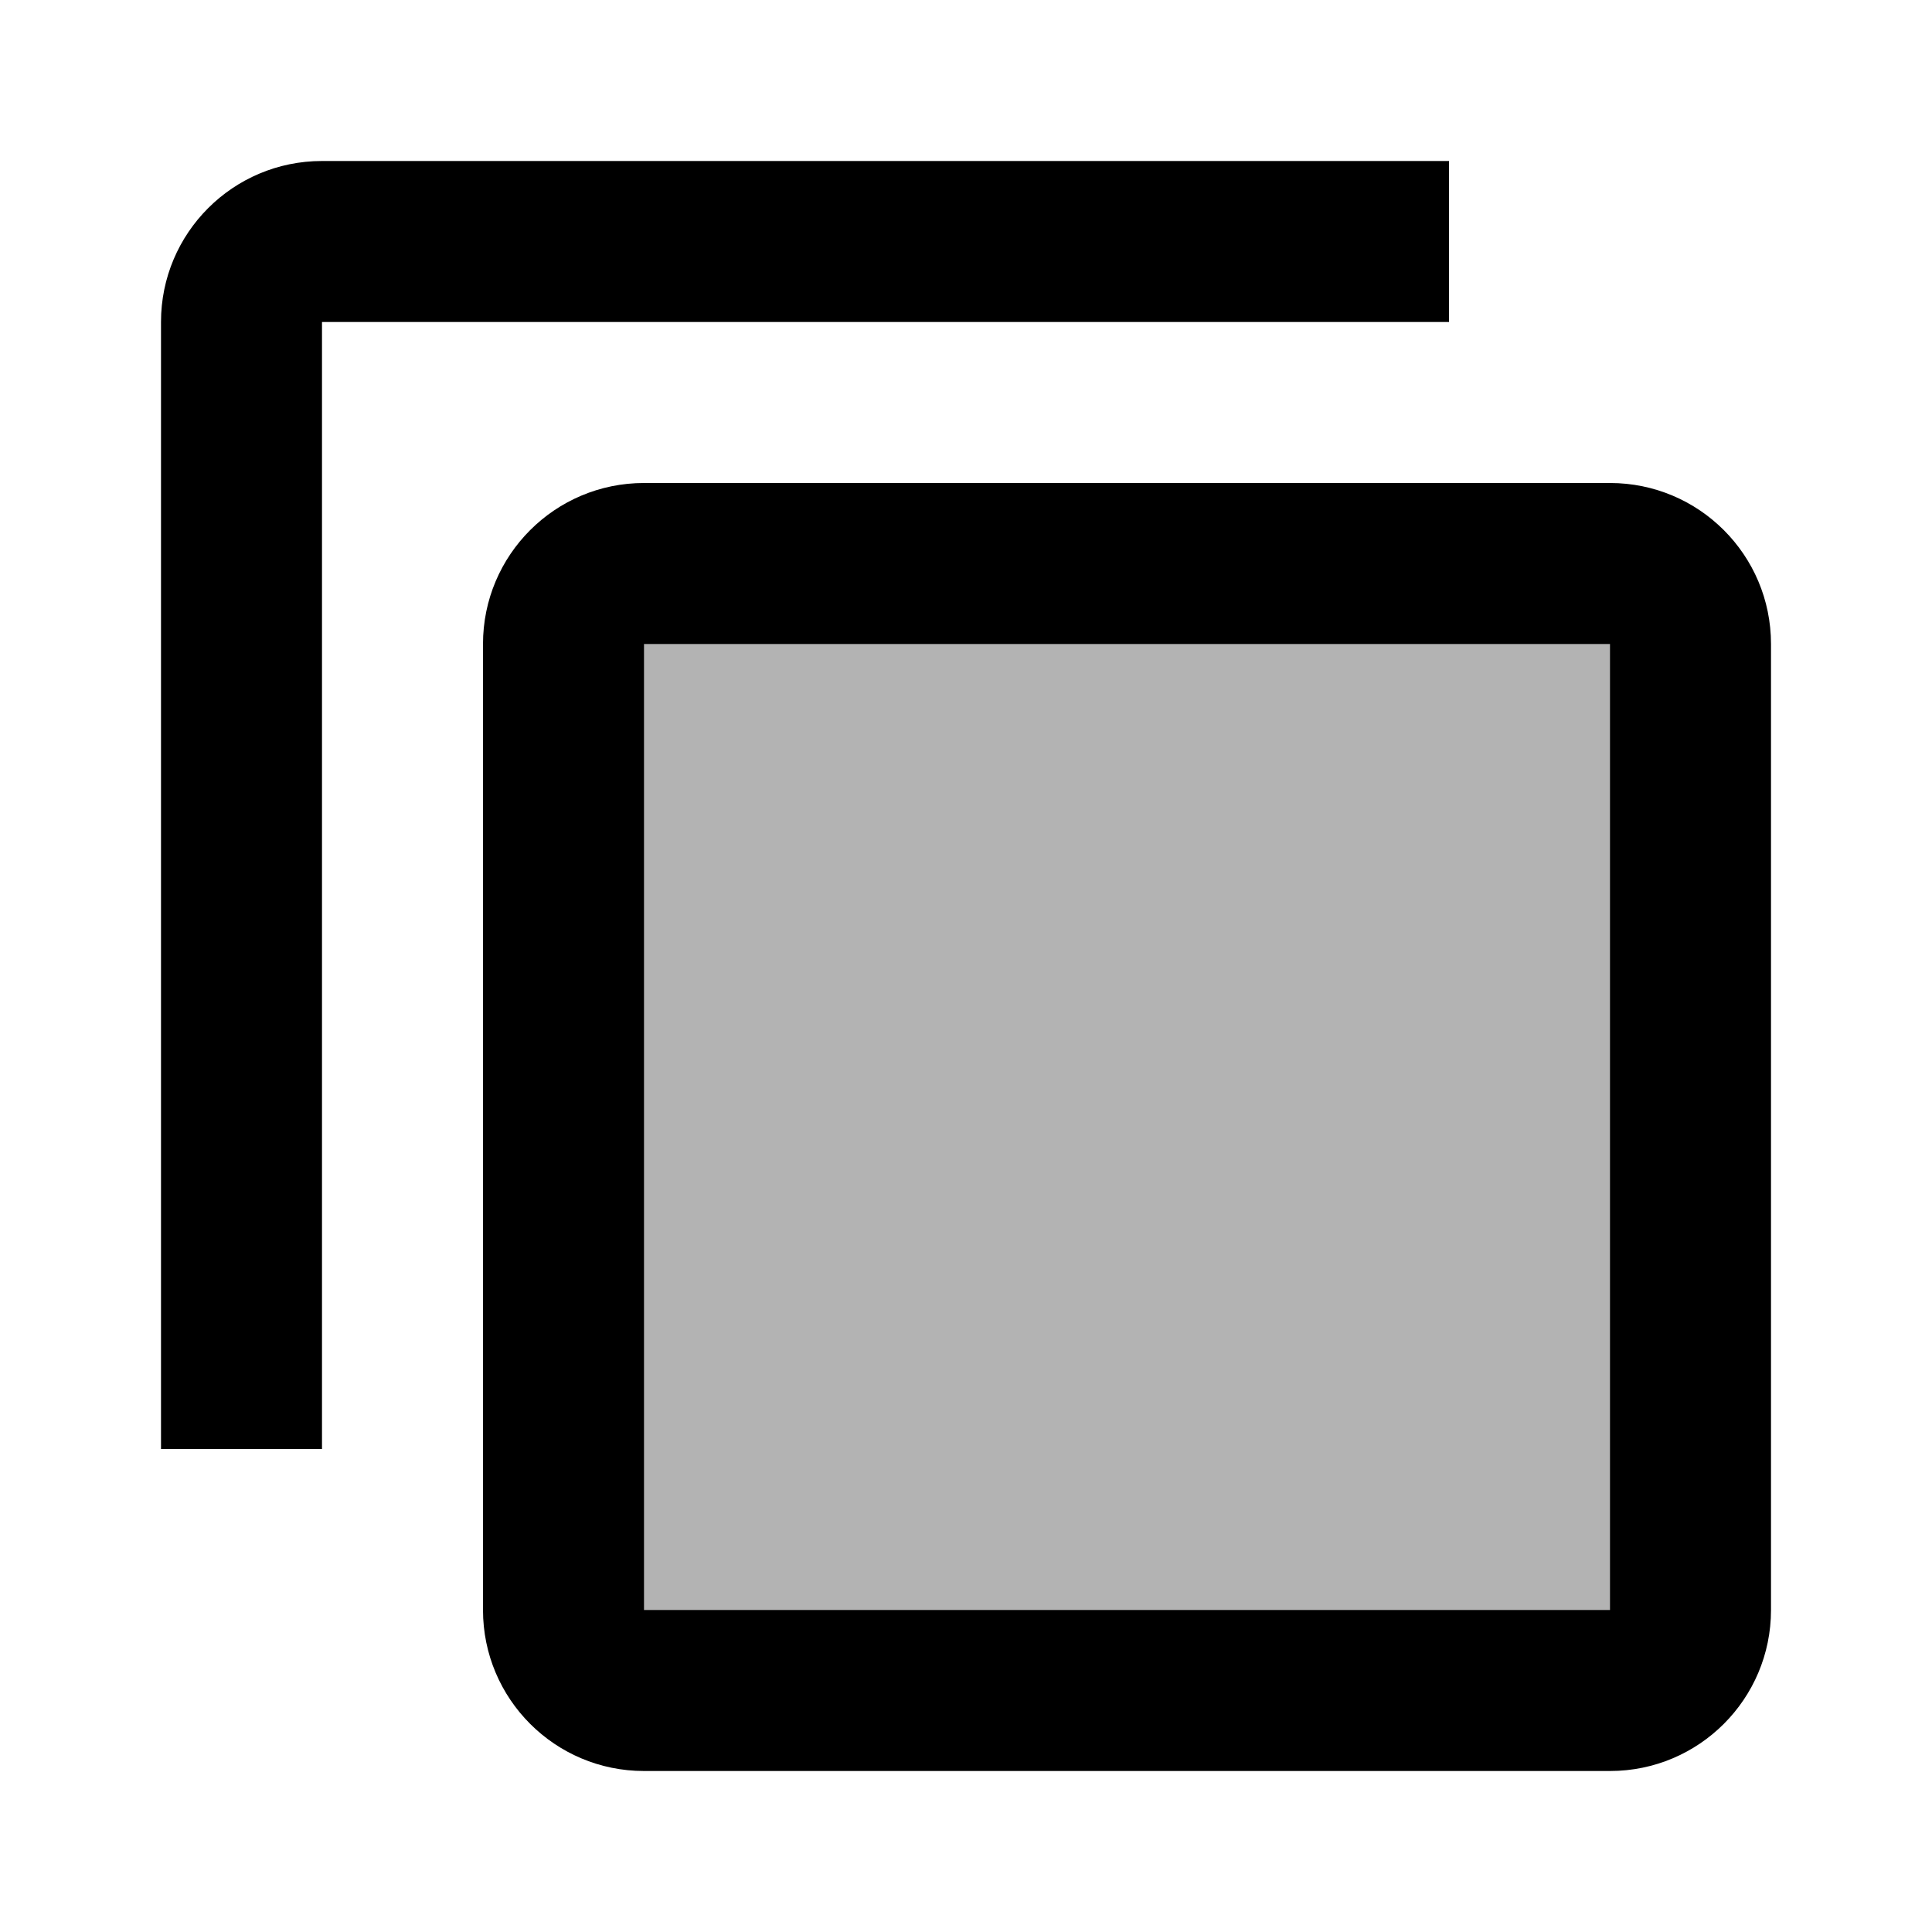
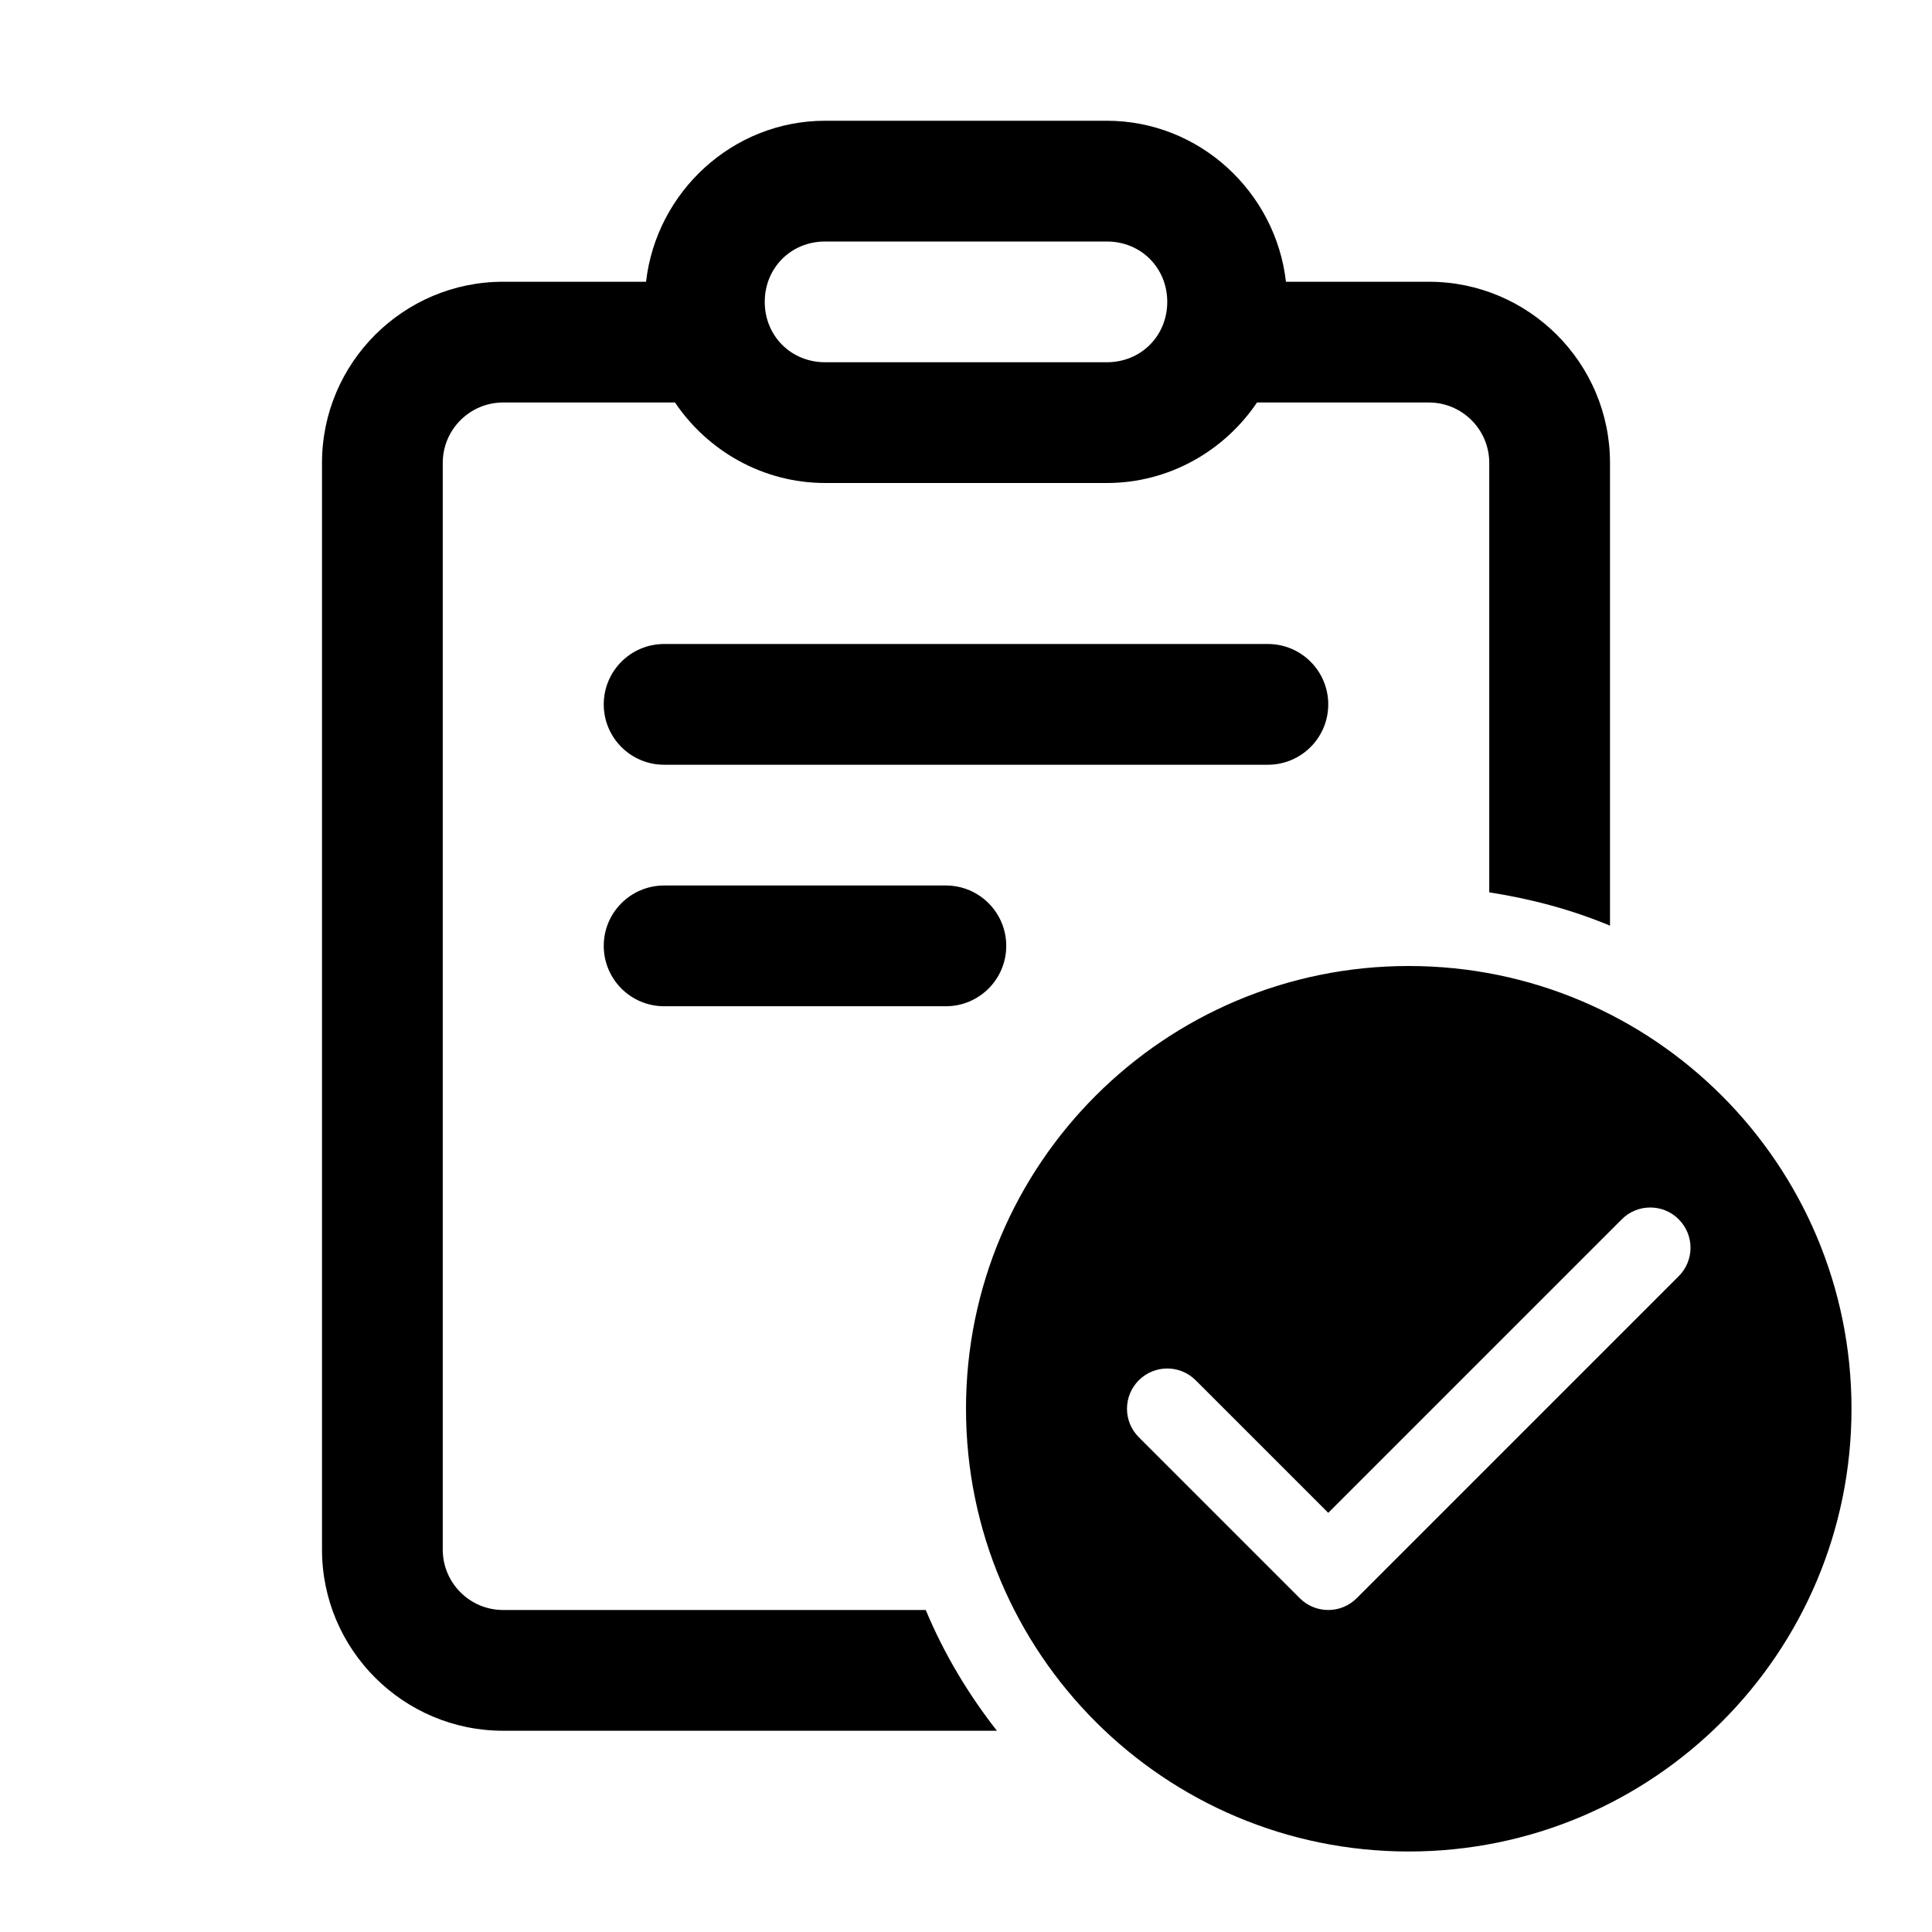
- <svg xmlns="http://www.w3.org/2000/svg" viewBox="0 0 24 24" width="96" height="96">
-   <path d="M20,6H8C6.895,6,6,6.895,6,8v12c0,1.105,0.895,2,2,2h12c1.105,0,2-0.895,2-2V8C22,6.895,21.105,6,20,6z M20,20H8V8h12V20z" />
-   <path d="M4,4h14V2H4C2.895,2,2,2.895,2,4v14h2V4z" />
-   <path d="M7 7H21V21H7z" opacity=".3" />
+ <svg xmlns="http://www.w3.org/2000/svg" viewBox="0 0 48 48" width="144" height="144">
+   <path d="M20.5 3C18.203 3 16.306 4.767 16.051 7L12.5 7C10.019 7 8 9.018 8 11.5L8 38.5C8 40.981 10.019 43 12.5 43L24.768 43C24.054 42.088 23.452 41.084 23 40L12.5 40C11.673 40 11 39.327 11 38.5L11 11.5C11 10.673 11.673 10 12.5 10L16.77 10C17.581 11.202 18.955 12 20.5 12L27.5 12C29.045 12 30.419 11.202 31.23 10L35.5 10C36.327 10 37 10.673 37 11.5L37 22.17C38.045 22.332 39.053 22.603 40 22.998L40 11.5C40 9.018 37.981 7 35.5 7L31.949 7C31.694 4.767 29.797 3 27.5 3L20.5 3 z M 20.5 6L27.5 6C28.346 6 29 6.654 29 7.5C29 8.346 28.346 9 27.5 9L20.5 9C19.654 9 19 8.346 19 7.5C19 6.654 19.654 6 20.5 6 z M 16.5 16 A 1.5 1.5 0 1 0 16.5 19L31.5 19 A 1.5 1.5 0 1 0 31.5 16L16.5 16 z M 16.5 22 A 1.5 1.5 0 1 0 16.5 25L23.5 25 A 1.5 1.5 0 1 0 23.5 22L16.5 22 z M 35 24C28.925 24 24 28.925 24 35C24 41.075 28.925 46 35 46C41.075 46 46 41.075 46 35C46 28.925 41.075 24 35 24 z M 41 30C41.256 30 41.512 30.097 41.707 30.293C42.098 30.684 42.098 31.316 41.707 31.707L33.707 39.707C33.512 39.902 33.256 40 33 40C32.744 40 32.488 39.902 32.293 39.707L28.293 35.707C27.902 35.316 27.902 34.684 28.293 34.293C28.684 33.902 29.316 33.902 29.707 34.293L33 37.586L40.293 30.293C40.488 30.097 40.744 30 41 30 z" />
</svg>
